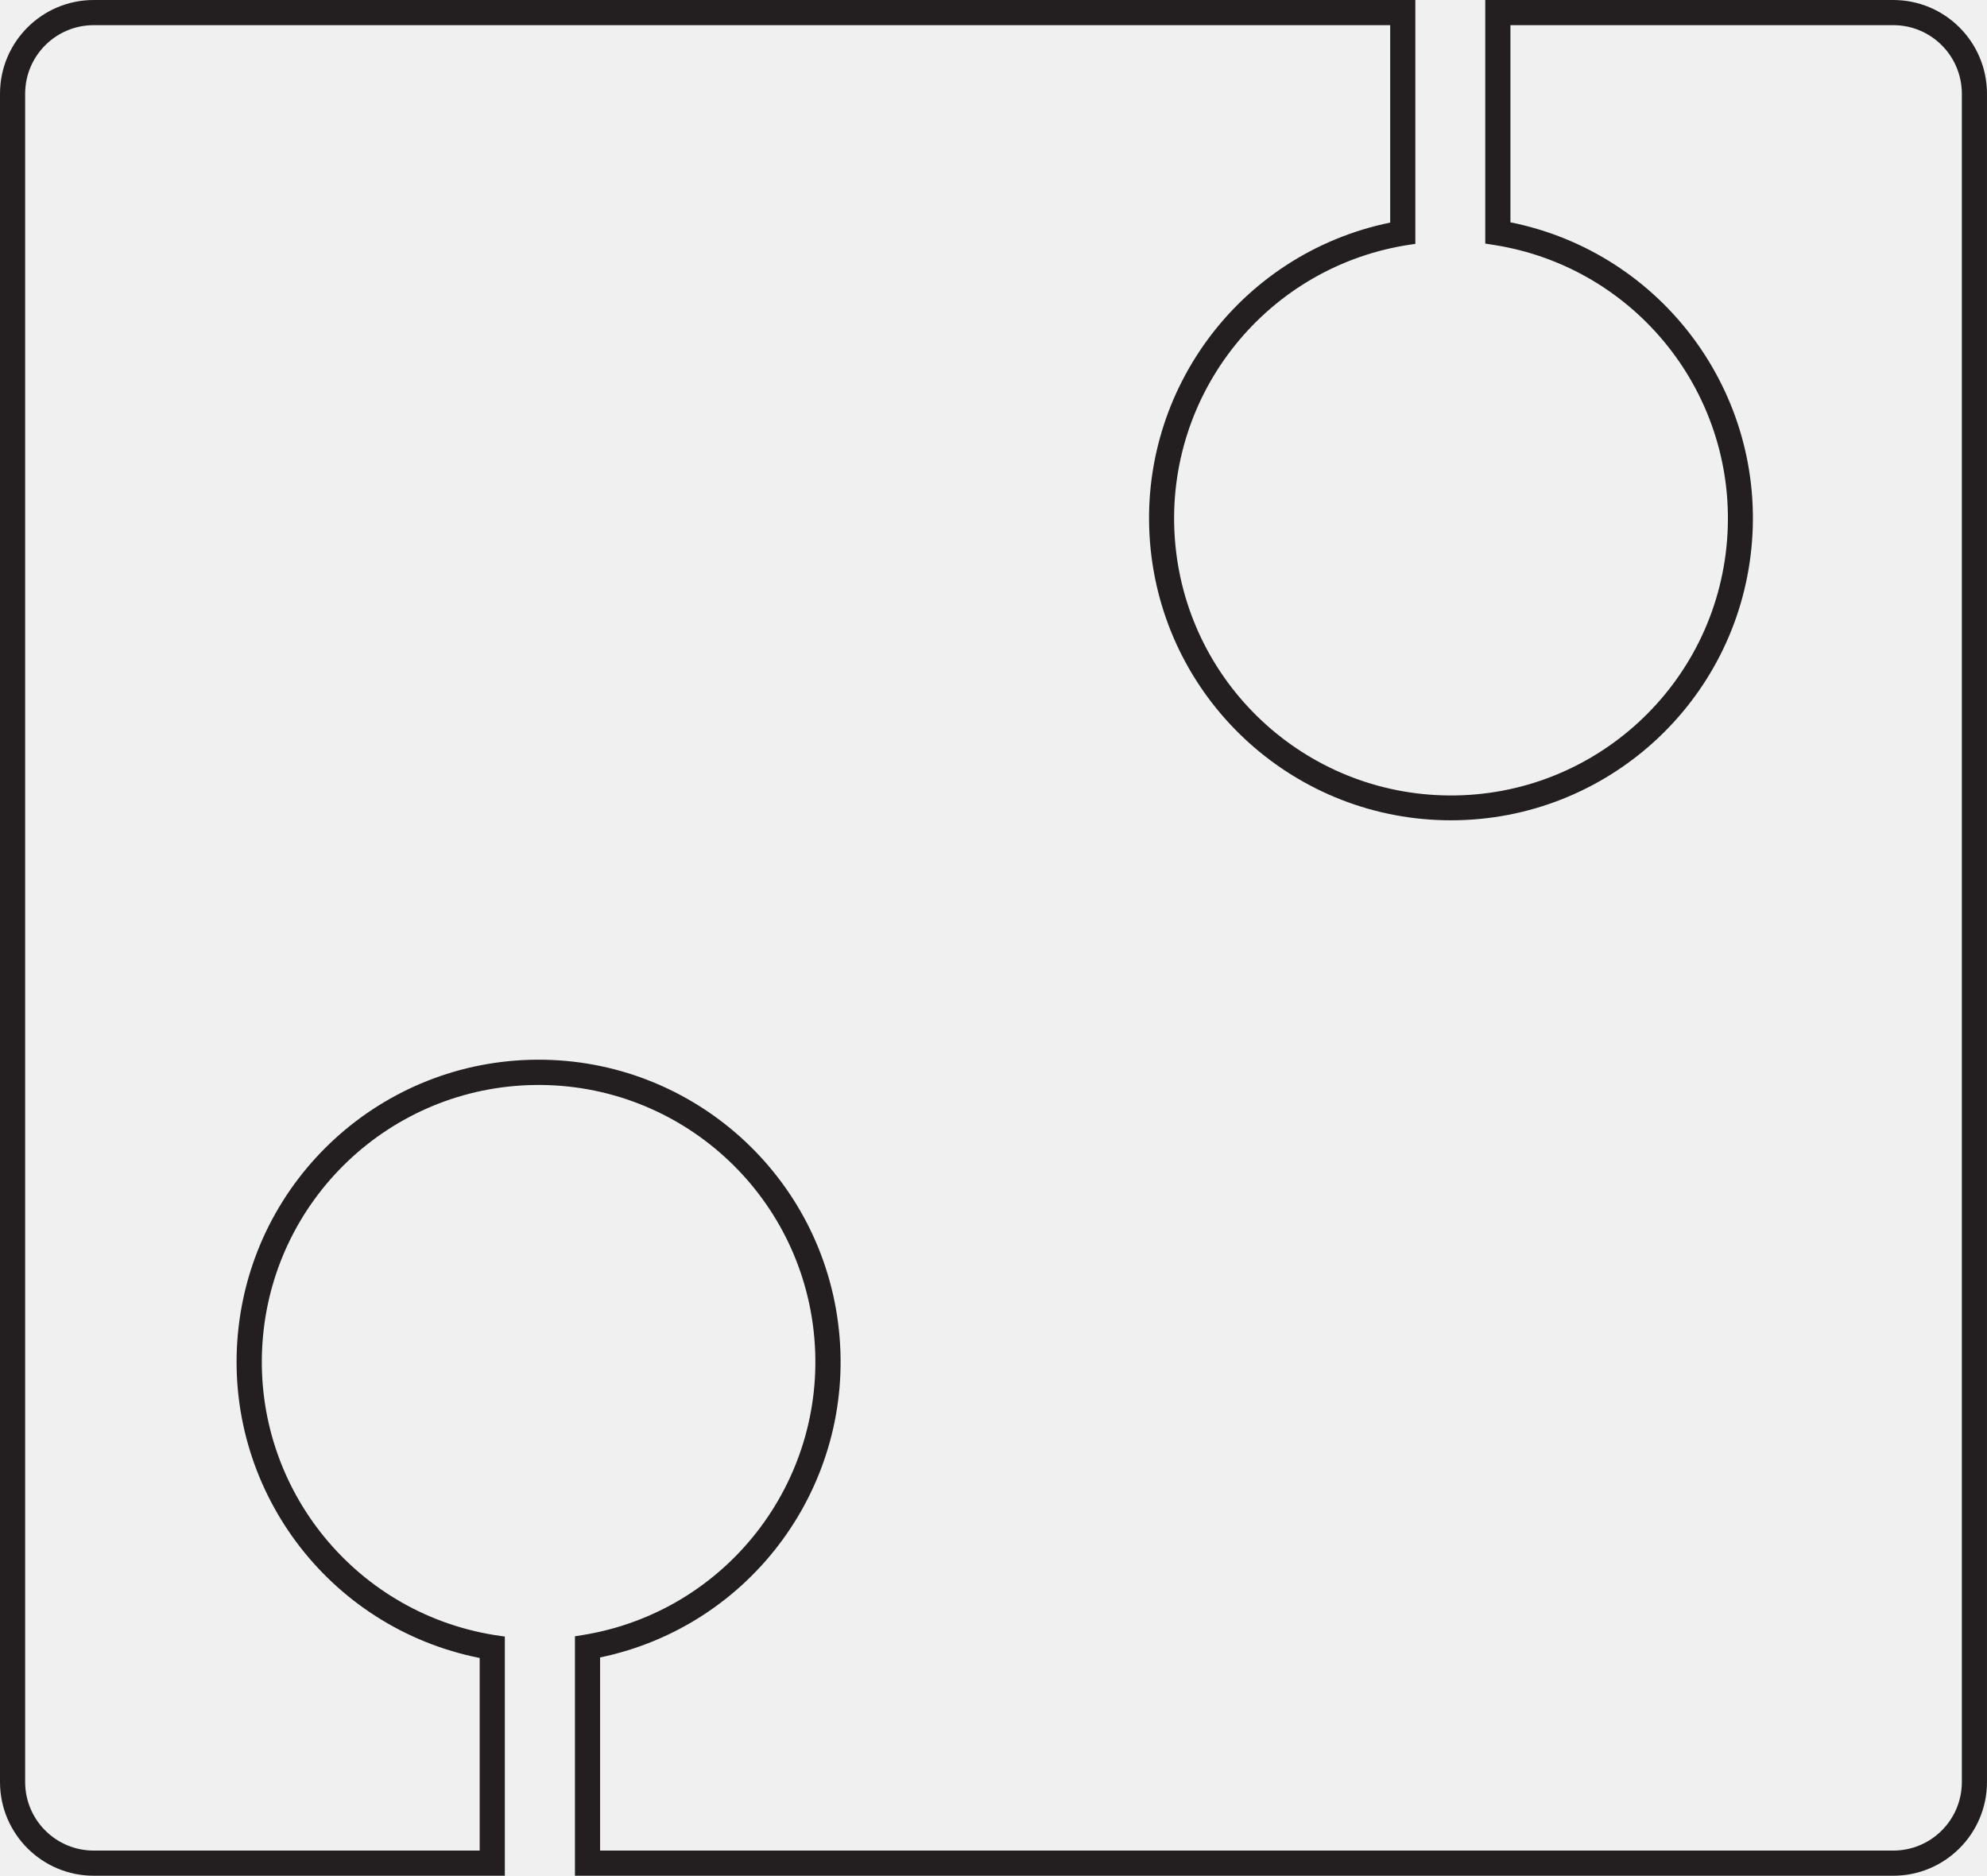
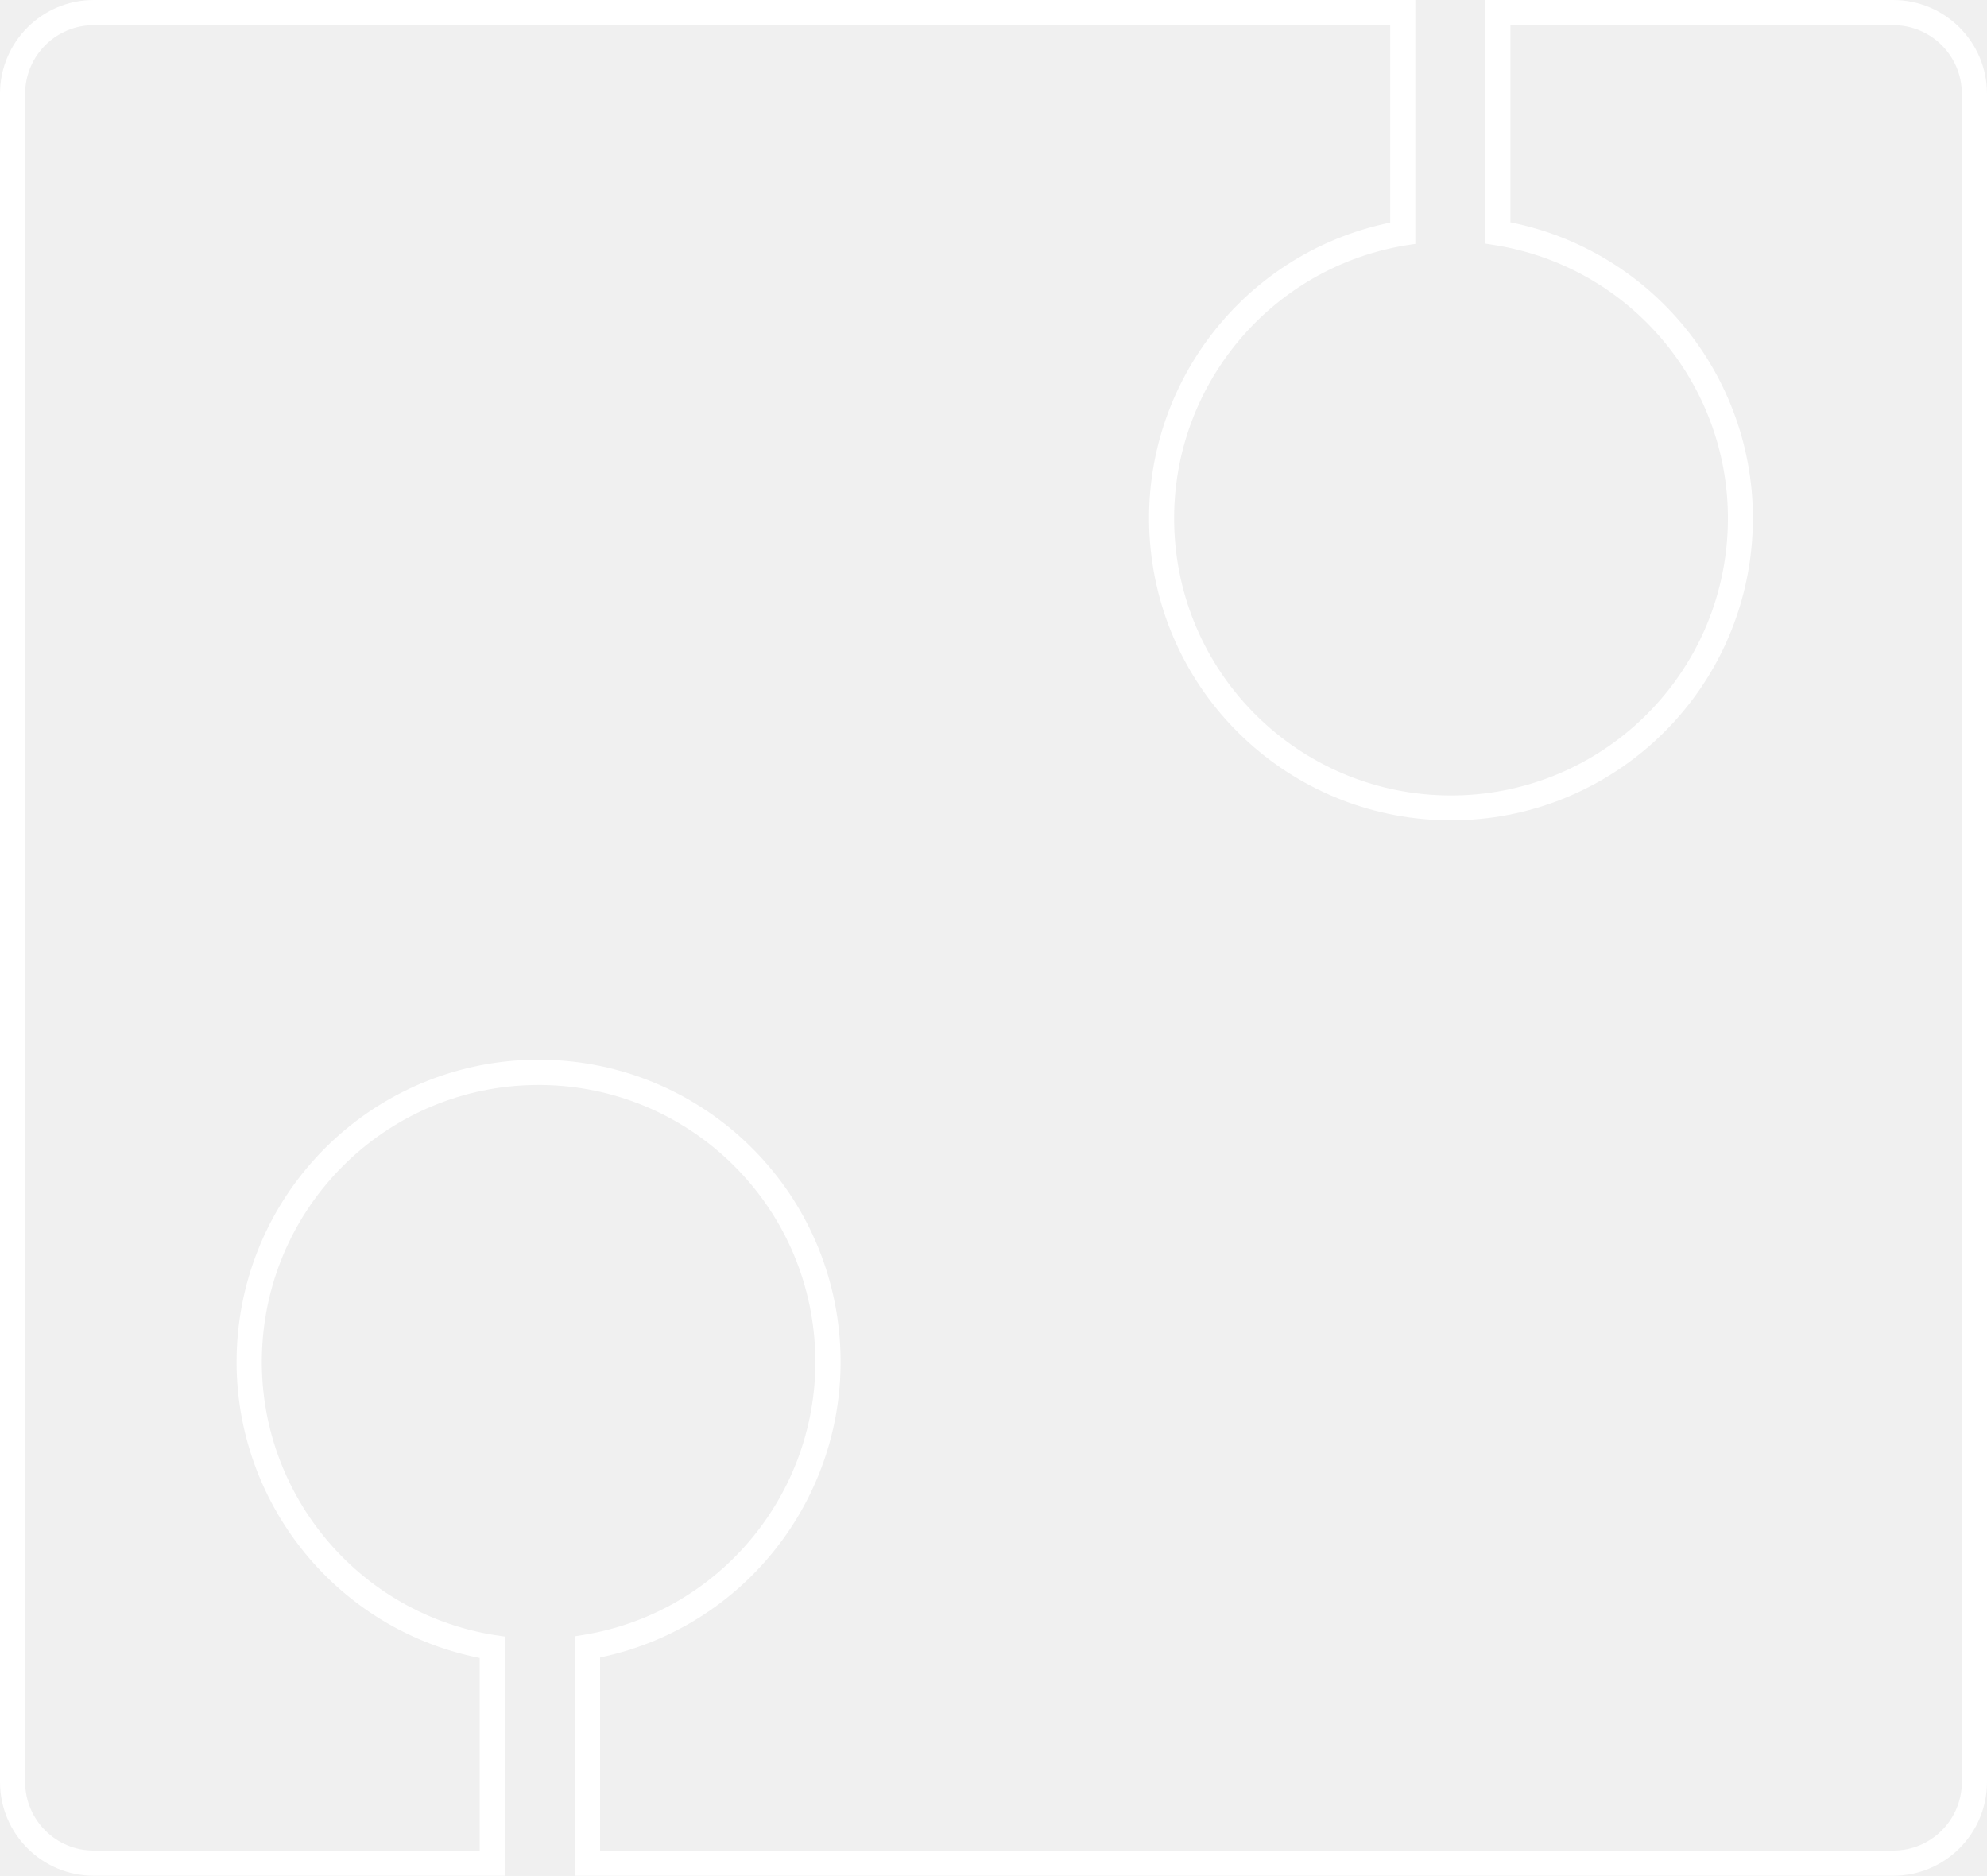
<svg xmlns="http://www.w3.org/2000/svg" width="111.466mm" height="105.209mm" viewBox="0 0 315.967 298.23">
-   <path d="M301.029,4a10.905,10.905,0,0,1,10.938,10.847V283.383a10.905,10.905,0,0,1-10.938,10.847H95.426V263.524a48.023,48.023,0,1,0-19.148.084V294.23H14.938A10.905,10.905,0,0,1,4,283.383V14.847A10.905,10.905,0,0,1,14.938,4H221.065V35.388a48.009,48.009,0,1,0,19.118-.043V4h60.846m0-4H236.183V38.728l1.272.2a44.031,44.031,0,1,1-13.016-.063l.626-.089V0H14.938A14.909,14.909,0,0,0,0,14.847V283.383A14.909,14.909,0,0,0,14.938,298.23h65.34V260.2l-.606-.083a44.011,44.011,0,1,1,13.016-.16l-1.262.2V298.23h209.6a14.909,14.909,0,0,0,14.938-14.847V14.847A14.909,14.909,0,0,0,301.029,0Z" fill="#231f20" />
+   <path d="M301.029,4a10.905,10.905,0,0,1,10.938,10.847V283.383a10.905,10.905,0,0,1-10.938,10.847H95.426V263.524a48.023,48.023,0,1,0-19.148.084V294.23H14.938A10.905,10.905,0,0,1,4,283.383V14.847A10.905,10.905,0,0,1,14.938,4H221.065V35.388a48.009,48.009,0,1,0,19.118-.043V4h60.846m0-4H236.183V38.728l1.272.2a44.031,44.031,0,1,1-13.016-.063l.626-.089V0H14.938A14.909,14.909,0,0,0,0,14.847V283.383A14.909,14.909,0,0,0,14.938,298.23h65.34V260.2l-.606-.083a44.011,44.011,0,1,1,13.016-.16l-1.262.2V298.23h209.6a14.909,14.909,0,0,0,14.938-14.847V14.847A14.909,14.909,0,0,0,301.029,0Z" fill="#fff" />
</svg>
